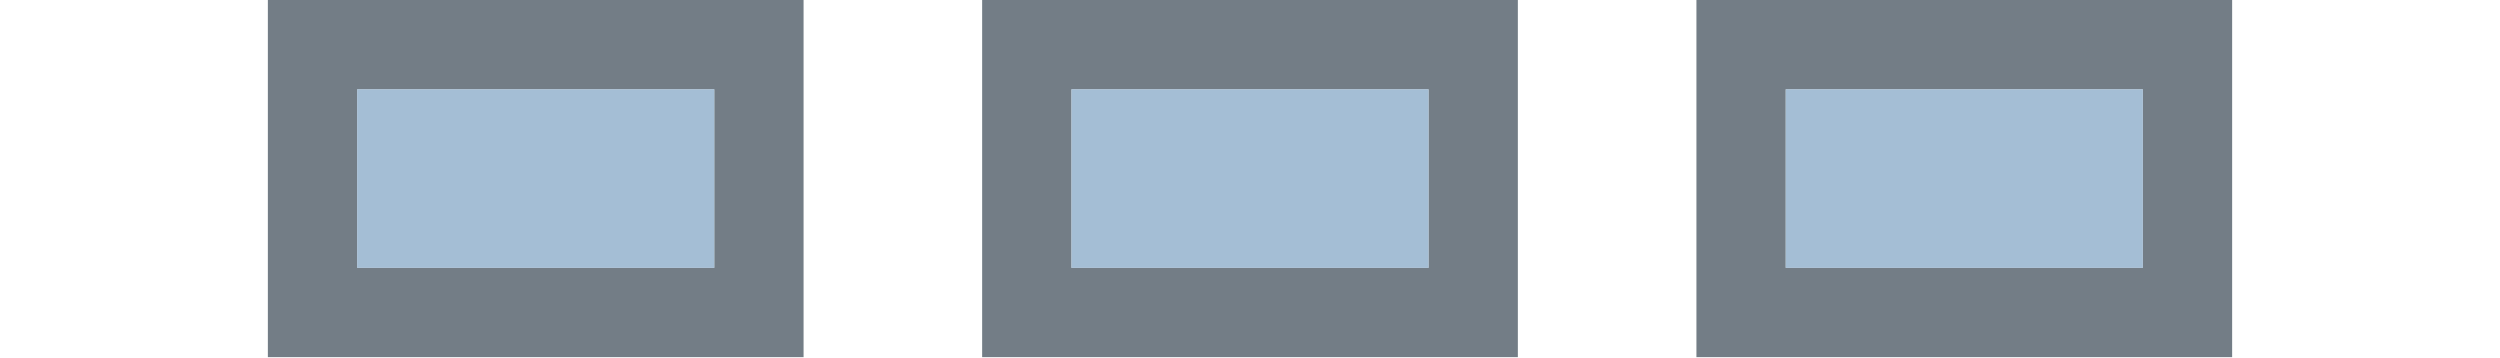
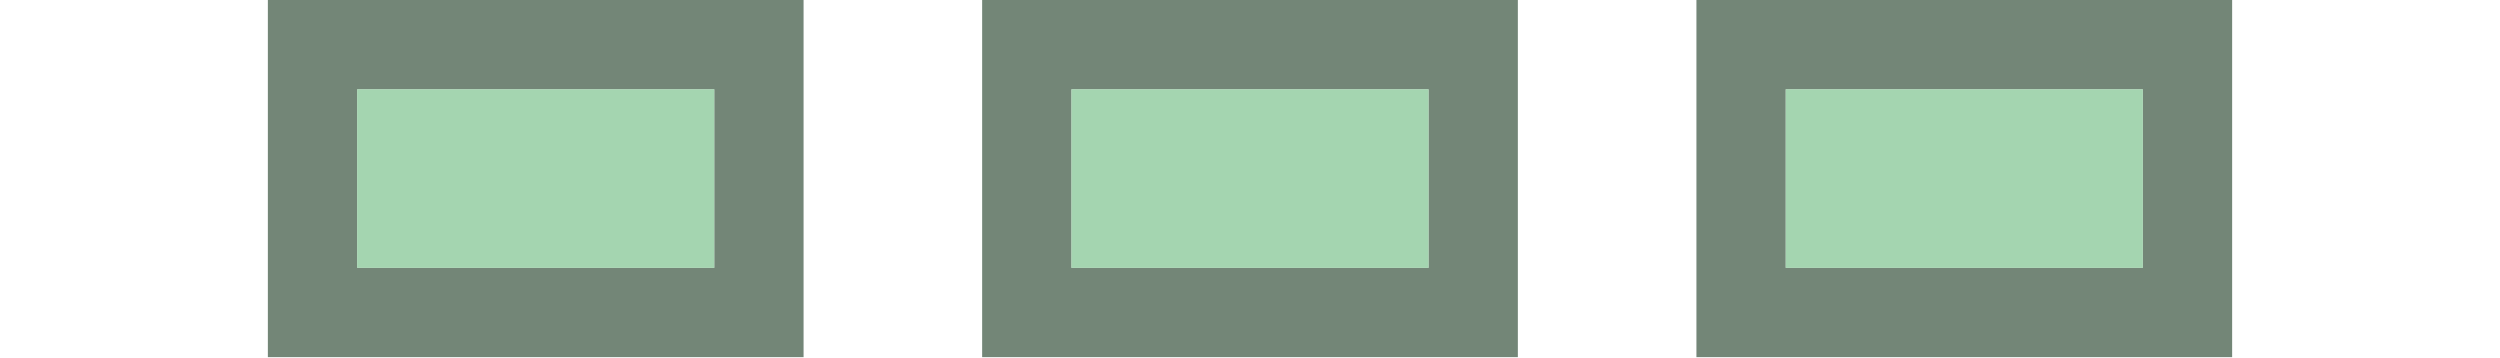
<svg xmlns="http://www.w3.org/2000/svg" width="28" height="4" id="svg11300" version="1.0" style="display:inline;enable-background:new">
  <defs id="defs3" />
  <g style="display:inline" id="layer1" transform="translate(0,-296)">
-     <path id="rect5319-7" d="m 3,296 0,4 6,0 0,-4 z m 1,1 4,0 0,2 -4,0 z" style="opacity:0.55;fill:#001322;fill-opacity:1;stroke:none" />
-     <rect style="opacity:0.8;fill:#8daecb;fill-opacity:1;stroke:none" id="rect4270-9" width="4" height="2" x="4" y="297" />
-     <path style="opacity:0.55;fill:#001322;fill-opacity:1;stroke:none" d="m 11,296 0,4 6,0 0,-4 z m 1,1 4,0 0,2 -4,0 z" id="path4241" />
-     <rect y="297" x="12" height="2" width="4" id="rect4239" style="opacity:0.8;fill:#8daecb;fill-opacity:1;stroke:none" />
-     <path id="path4138" d="m 19,296 0,4 6,0 0,-4 z m 1,1 4,0 0,2 -4,0 z" style="opacity:0.55;fill:#001322;fill-opacity:1;stroke:none" />
-     <rect style="opacity:0.8;fill:#8daecb;fill-opacity:1;stroke:none" id="rect4140" width="4" height="2" x="20" y="297" />
+     <path id="rect5319-7" d="m 3,296 0,4 6,0 0,-4 z m 1,1 4,0 0,2 -4,0 z" style="opacity:0.55;fill:#002208;fill-opacity:1;stroke:none" />
+     <rect style="opacity:0.8;fill:#8dcb9c;fill-opacity:1;stroke:none" id="rect4270-9" width="4" height="2" x="4" y="297" />
+     <path style="opacity:0.55;fill:#002208;fill-opacity:1;stroke:none" d="m 11,296 0,4 6,0 0,-4 z m 1,1 4,0 0,2 -4,0 z" id="path4241" />
+     <rect y="297" x="12" height="2" width="4" id="rect4239" style="opacity:0.8;fill:#8dcb9c;fill-opacity:1;stroke:none" />
+     <path id="path4138" d="m 19,296 0,4 6,0 0,-4 z m 1,1 4,0 0,2 -4,0 z" style="opacity:0.55;fill:#002208;fill-opacity:1;stroke:none" />
+     <rect style="opacity:0.8;fill:#8dcb9c;fill-opacity:1;stroke:none" id="rect4140" width="4" height="2" x="20" y="297" />
  </g>
</svg>
